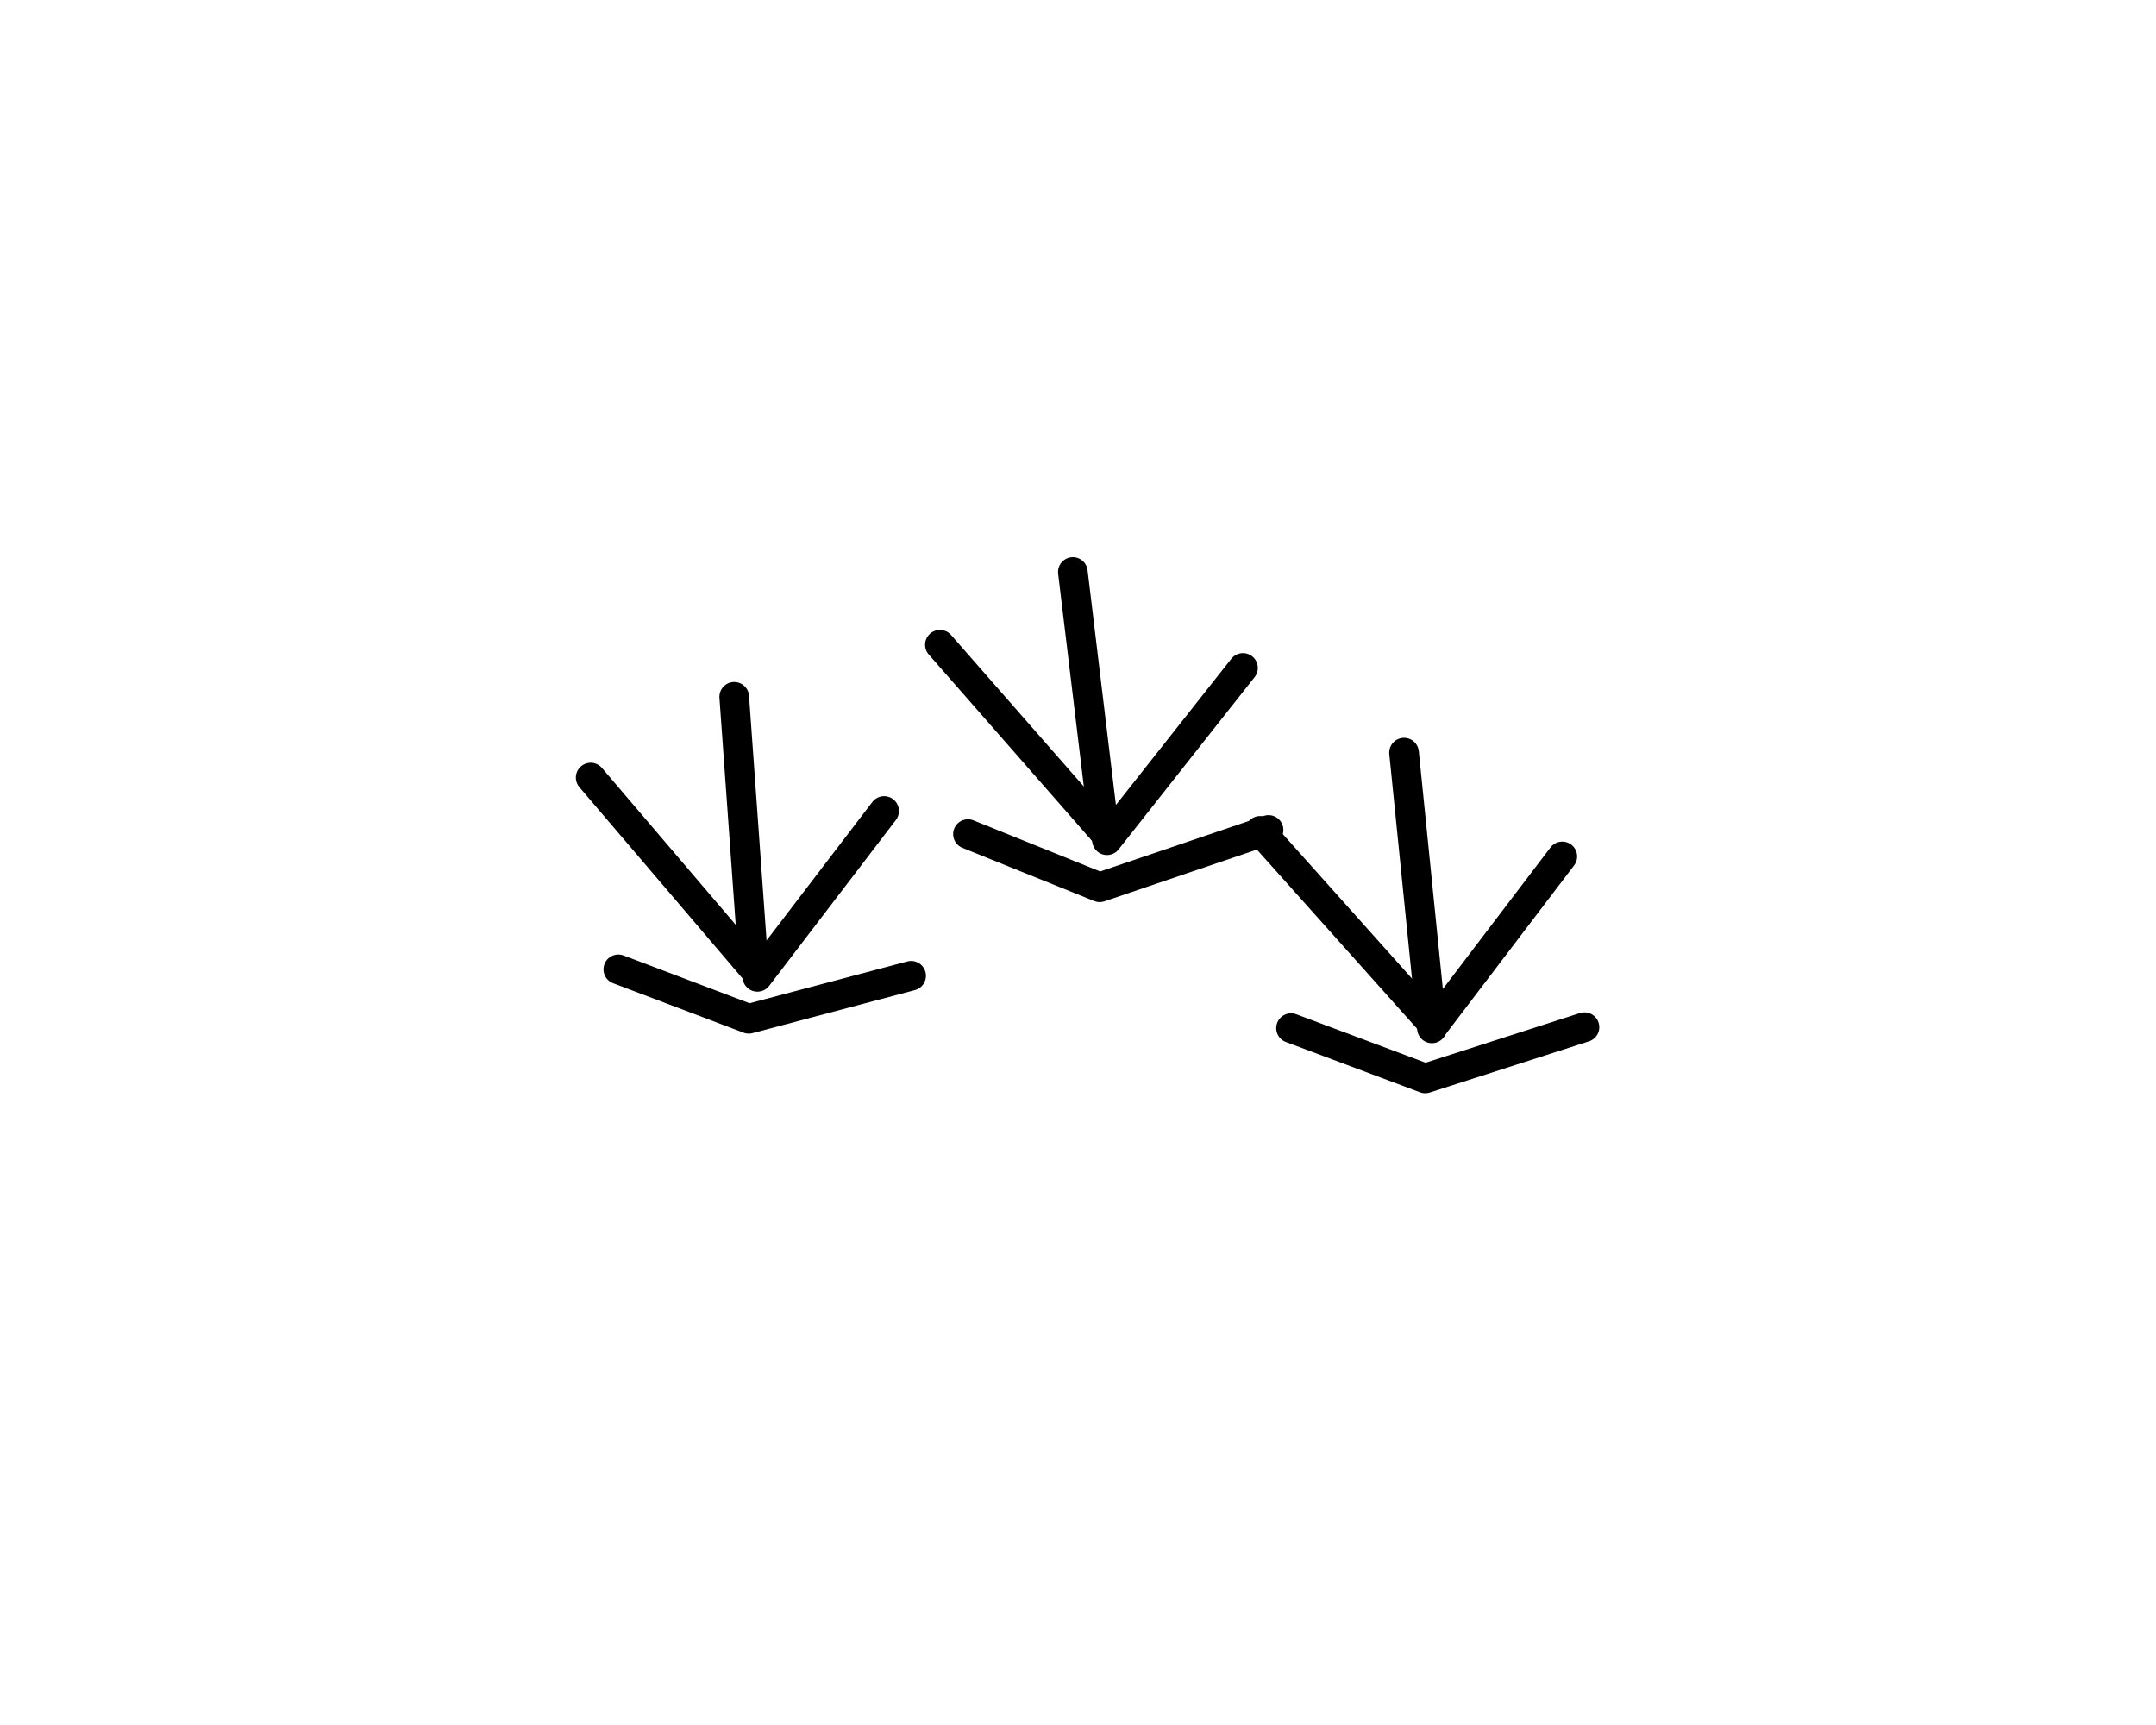
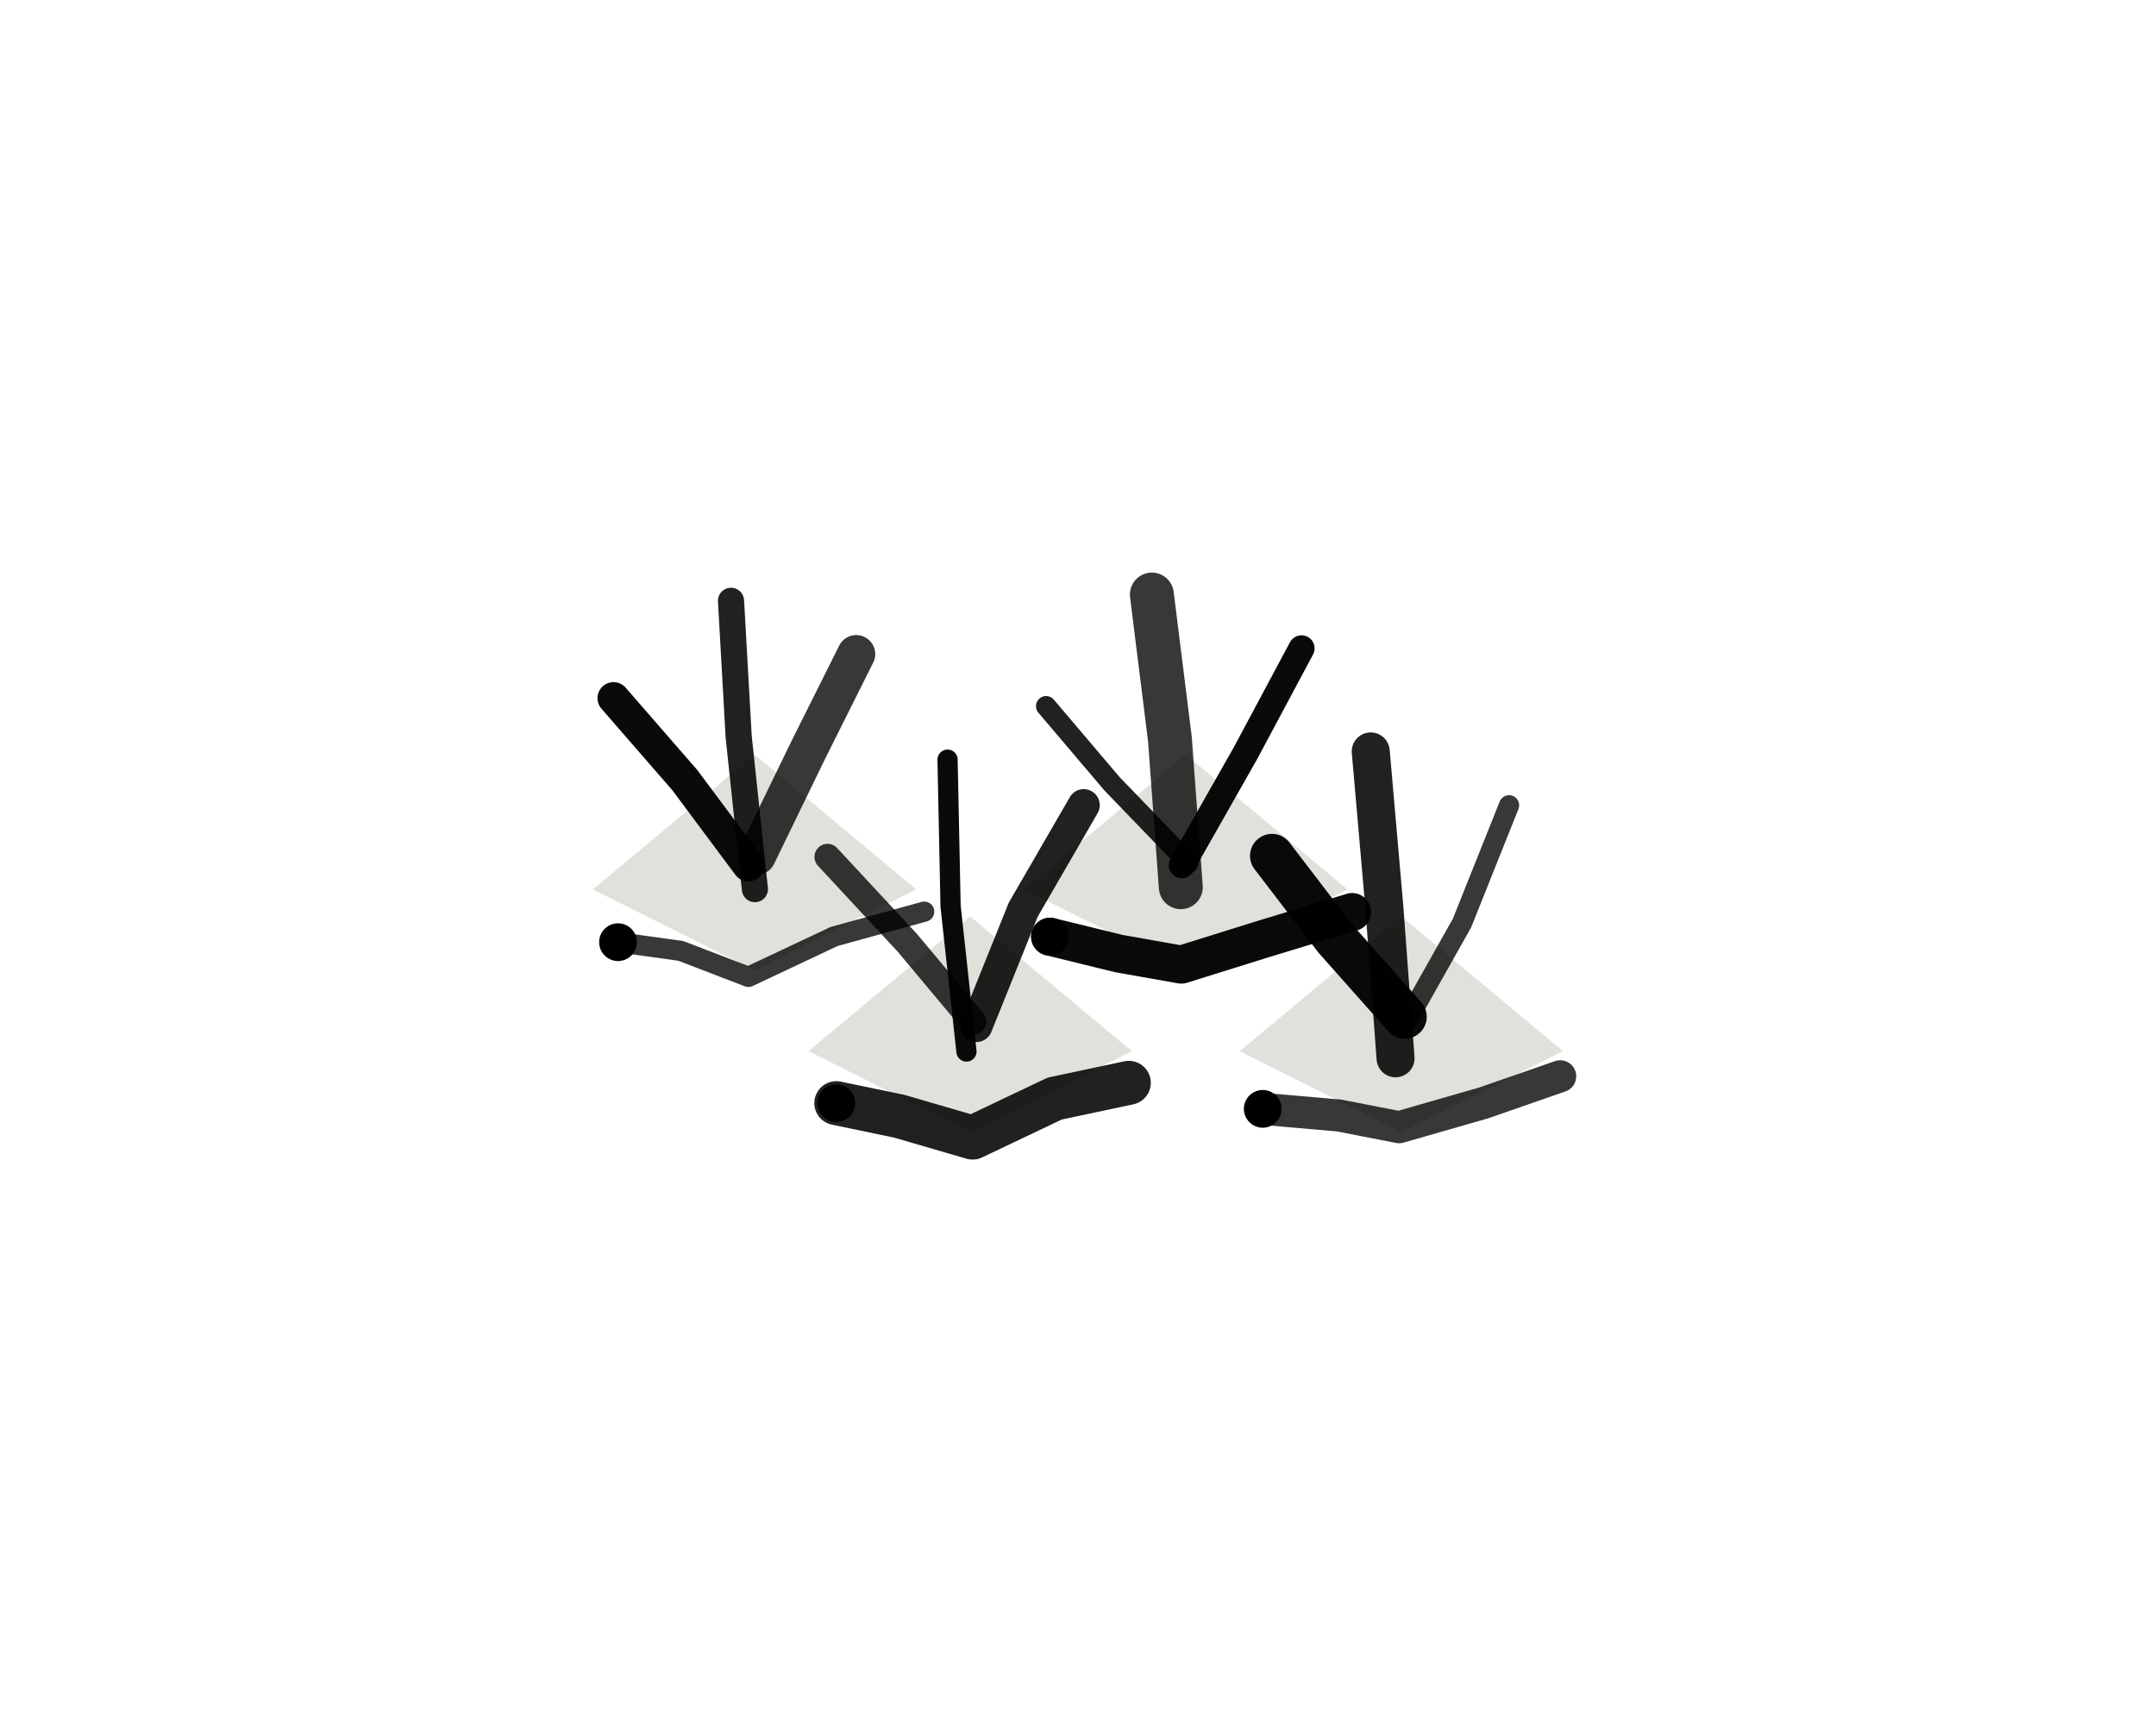
- <svg xmlns="http://www.w3.org/2000/svg" viewBox="-40 -32 80 64" fill="none" stroke="currentColor" stroke-width="1.1" stroke-linecap="round" stroke-linejoin="round">
-   <path d="M-17.057 3.964 L-12.217 5.799 L-6.192 4.203" />
-   <path d="M-12.045 3.769 L-12.756 -6.147" />
-   <path d="M-11.991 3.99 L-18.083 -3.151" />
-   <path d="M-11.896 4.243 L-7.194 -1.911" />
-   <path d="M-4.083 -1.053 L0.805 0.919 L7.07 -1.207" />
-   <path d="M0.975 -1.121 L-0.191 -10.778" />
-   <path d="M1.026 -1.06 L-5.124 -8.079" />
-   <path d="M1.075 -0.827 L6.122 -7.219" />
-   <path d="M7.905 6.145 L12.884 8.011 L18.793 6.111" />
-   <path d="M13.133 6.154 L12.098 -4.076" />
-   <path d="M13.156 5.985 L6.755 -1.173" />
-   <path d="M13.193 6.055 L17.97 -0.225" />
+ <svg xmlns="http://www.w3.org/2000/svg" viewBox="-40 -32 80 64" fill="none" stroke="currentColor" stroke-linecap="round" stroke-linejoin="round">
+   <path d="M-18 1 L-12 -4 L-6 1 L-12 4Z" fill="#7b886a" fill-opacity="0.24" stroke="none" />
+   <path d="M-10 7 L-4 2 L2 7 L-4 10Z" fill="#7b886a" fill-opacity="0.24" stroke="none" />
+   <path d="M-2 1 L4 -4 L10 1 L4 4Z" fill="#7b886a" fill-opacity="0.24" stroke="none" />
+   <path d="M6 7 L12 2 L18 7 L12 10Z" fill="#7b886a" fill-opacity="0.24" stroke="none" />
+   <path d="M-17.068 2.956 L-14.739 3.279 L-12.23 4.243 L-9.05 2.745 L-5.707 1.824" stroke-width="0.75" opacity="0.78" />
+   <circle cx="-17.068" cy="2.956" r=".7" fill="currentColor" stroke="none" />
+   <path d="M-11.989 0.988 L-12.591 -4.666 L-12.875 -9.709" stroke-width="0.97" opacity="0.87" />
+   <path d="M-12.232 0.107 L-14.591 -3.058 L-17.234 -6.097" stroke-width="1.19" opacity="0.96" />
+   <path d="M-11.915 -0.249 L-10.028 -4.134 L-8.229 -7.733" stroke-width="1.41" opacity="0.78" />
+   <path d="M-8.969 8.928 L-6.636 9.413 L-3.91 10.207 L-0.866 8.759 L1.886 8.174" stroke-width="1.63" opacity="0.87" />
+   <circle cx="-8.969" cy="8.928" r=".7" fill="currentColor" stroke="none" />
+   <path d="M-4.139 7.013 L-4.728 1.622 L-4.84 -3.816" stroke-width="0.75" opacity="0.96" />
+   <path d="M-3.883 5.909 L-6.329 2.984 L-9.294 -0.208" stroke-width="0.97" opacity="0.78" />
+   <path d="M-3.768 6.066 L-2.033 1.752 L0.212 -2.127" stroke-width="1.19" opacity="0.87" />
+   <path d="M-1.037 2.753 L1.517 3.379 L3.833 3.789 L6.866 2.842 L10.171 1.838" stroke-width="1.41" opacity="0.96" />
+   <circle cx="-1.037" cy="2.753" r=".7" fill="currentColor" stroke="none" />
+   <path d="M3.815 0.916 L3.41 -4.581 L2.741 -9.941" stroke-width="1.63" opacity="0.78" />
+   <path d="M4.098 0.019 L1.262 -2.92 L-1.184 -5.801" stroke-width="0.75" opacity="0.87" />
+   <path d="M3.856 0.1 L6.209 -4.046 L8.294 -7.945" stroke-width="0.97" opacity="0.96" />
+   <path d="M6.855 9.14 L9.688 9.387 L11.914 9.821 L15.045 8.923 L17.892 7.932" stroke-width="1.19" opacity="0.78" />
+   <circle cx="6.855" cy="9.14" r=".7" fill="currentColor" stroke="none" />
+   <path d="M11.783 7.264 L11.365 1.629 L10.862 -4.121" stroke-width="1.41" opacity="0.87" />
+   <path d="M12.125 5.723 L9.555 2.83 L7.198 -0.247" stroke-width="1.63" opacity="0.96" />
+   <path d="M12.121 6.026 L14.248 2.248 L15.995 -2.122" stroke-width="0.75" opacity="0.78" />
</svg>
